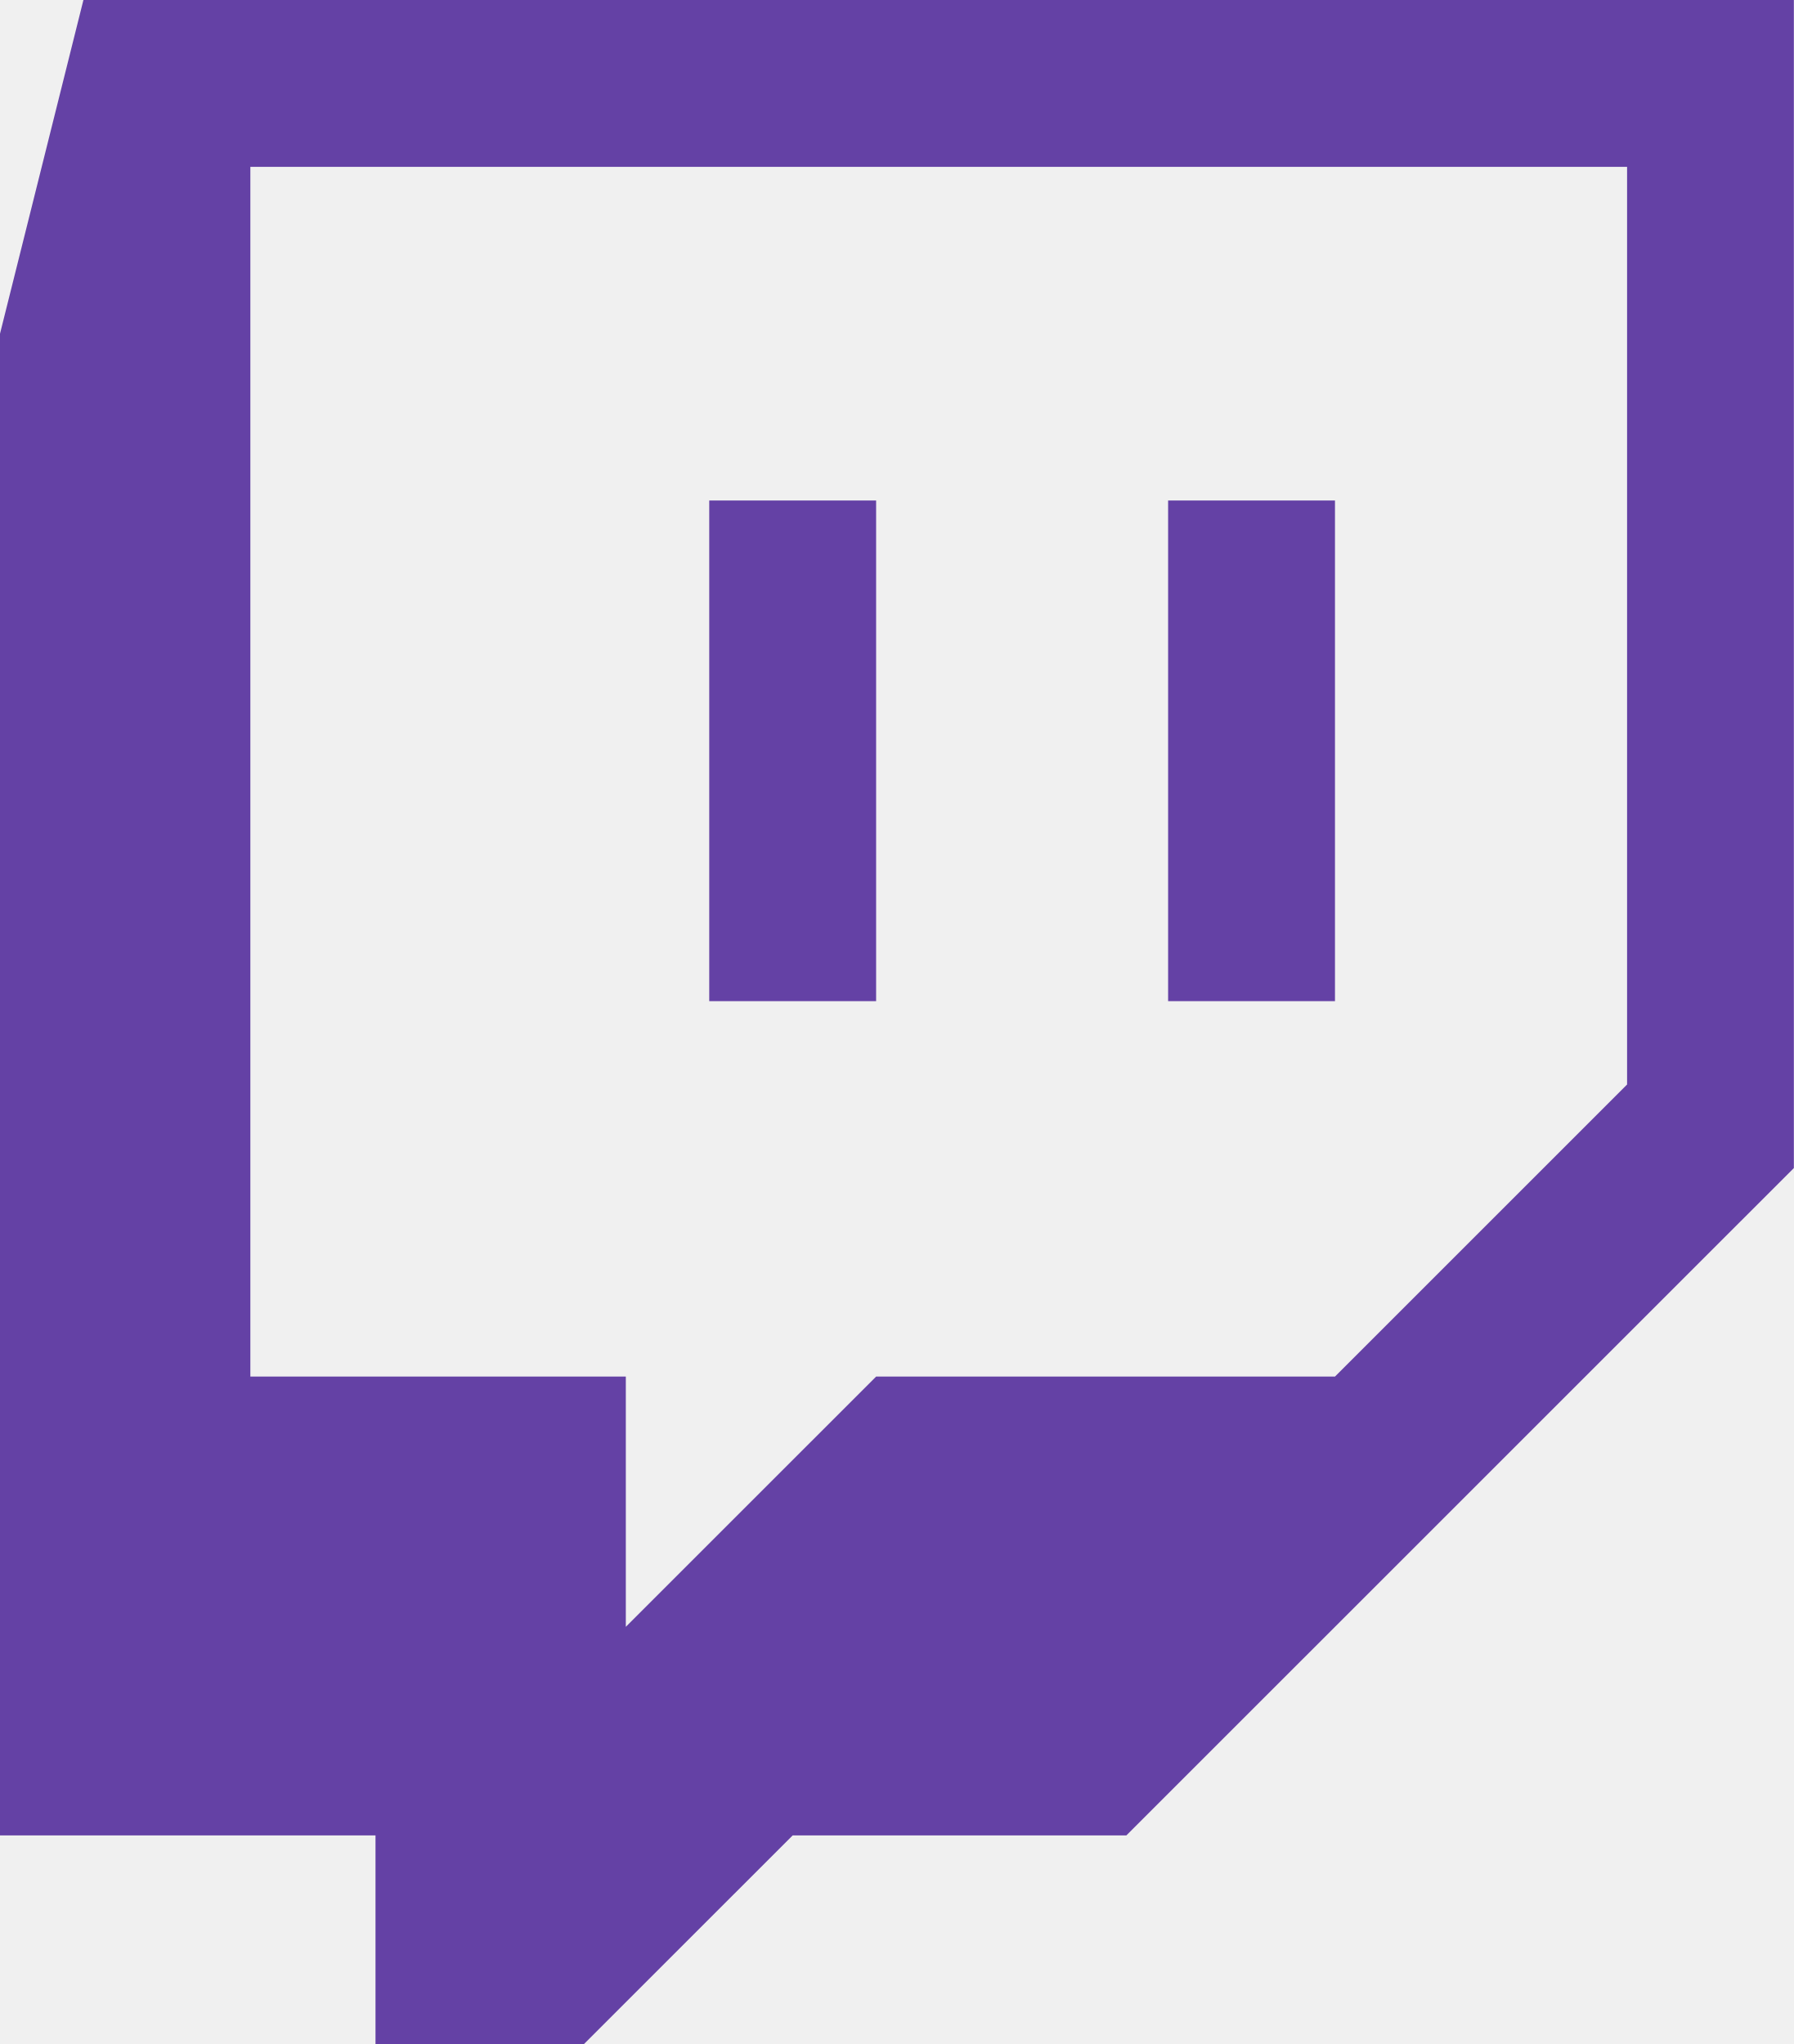
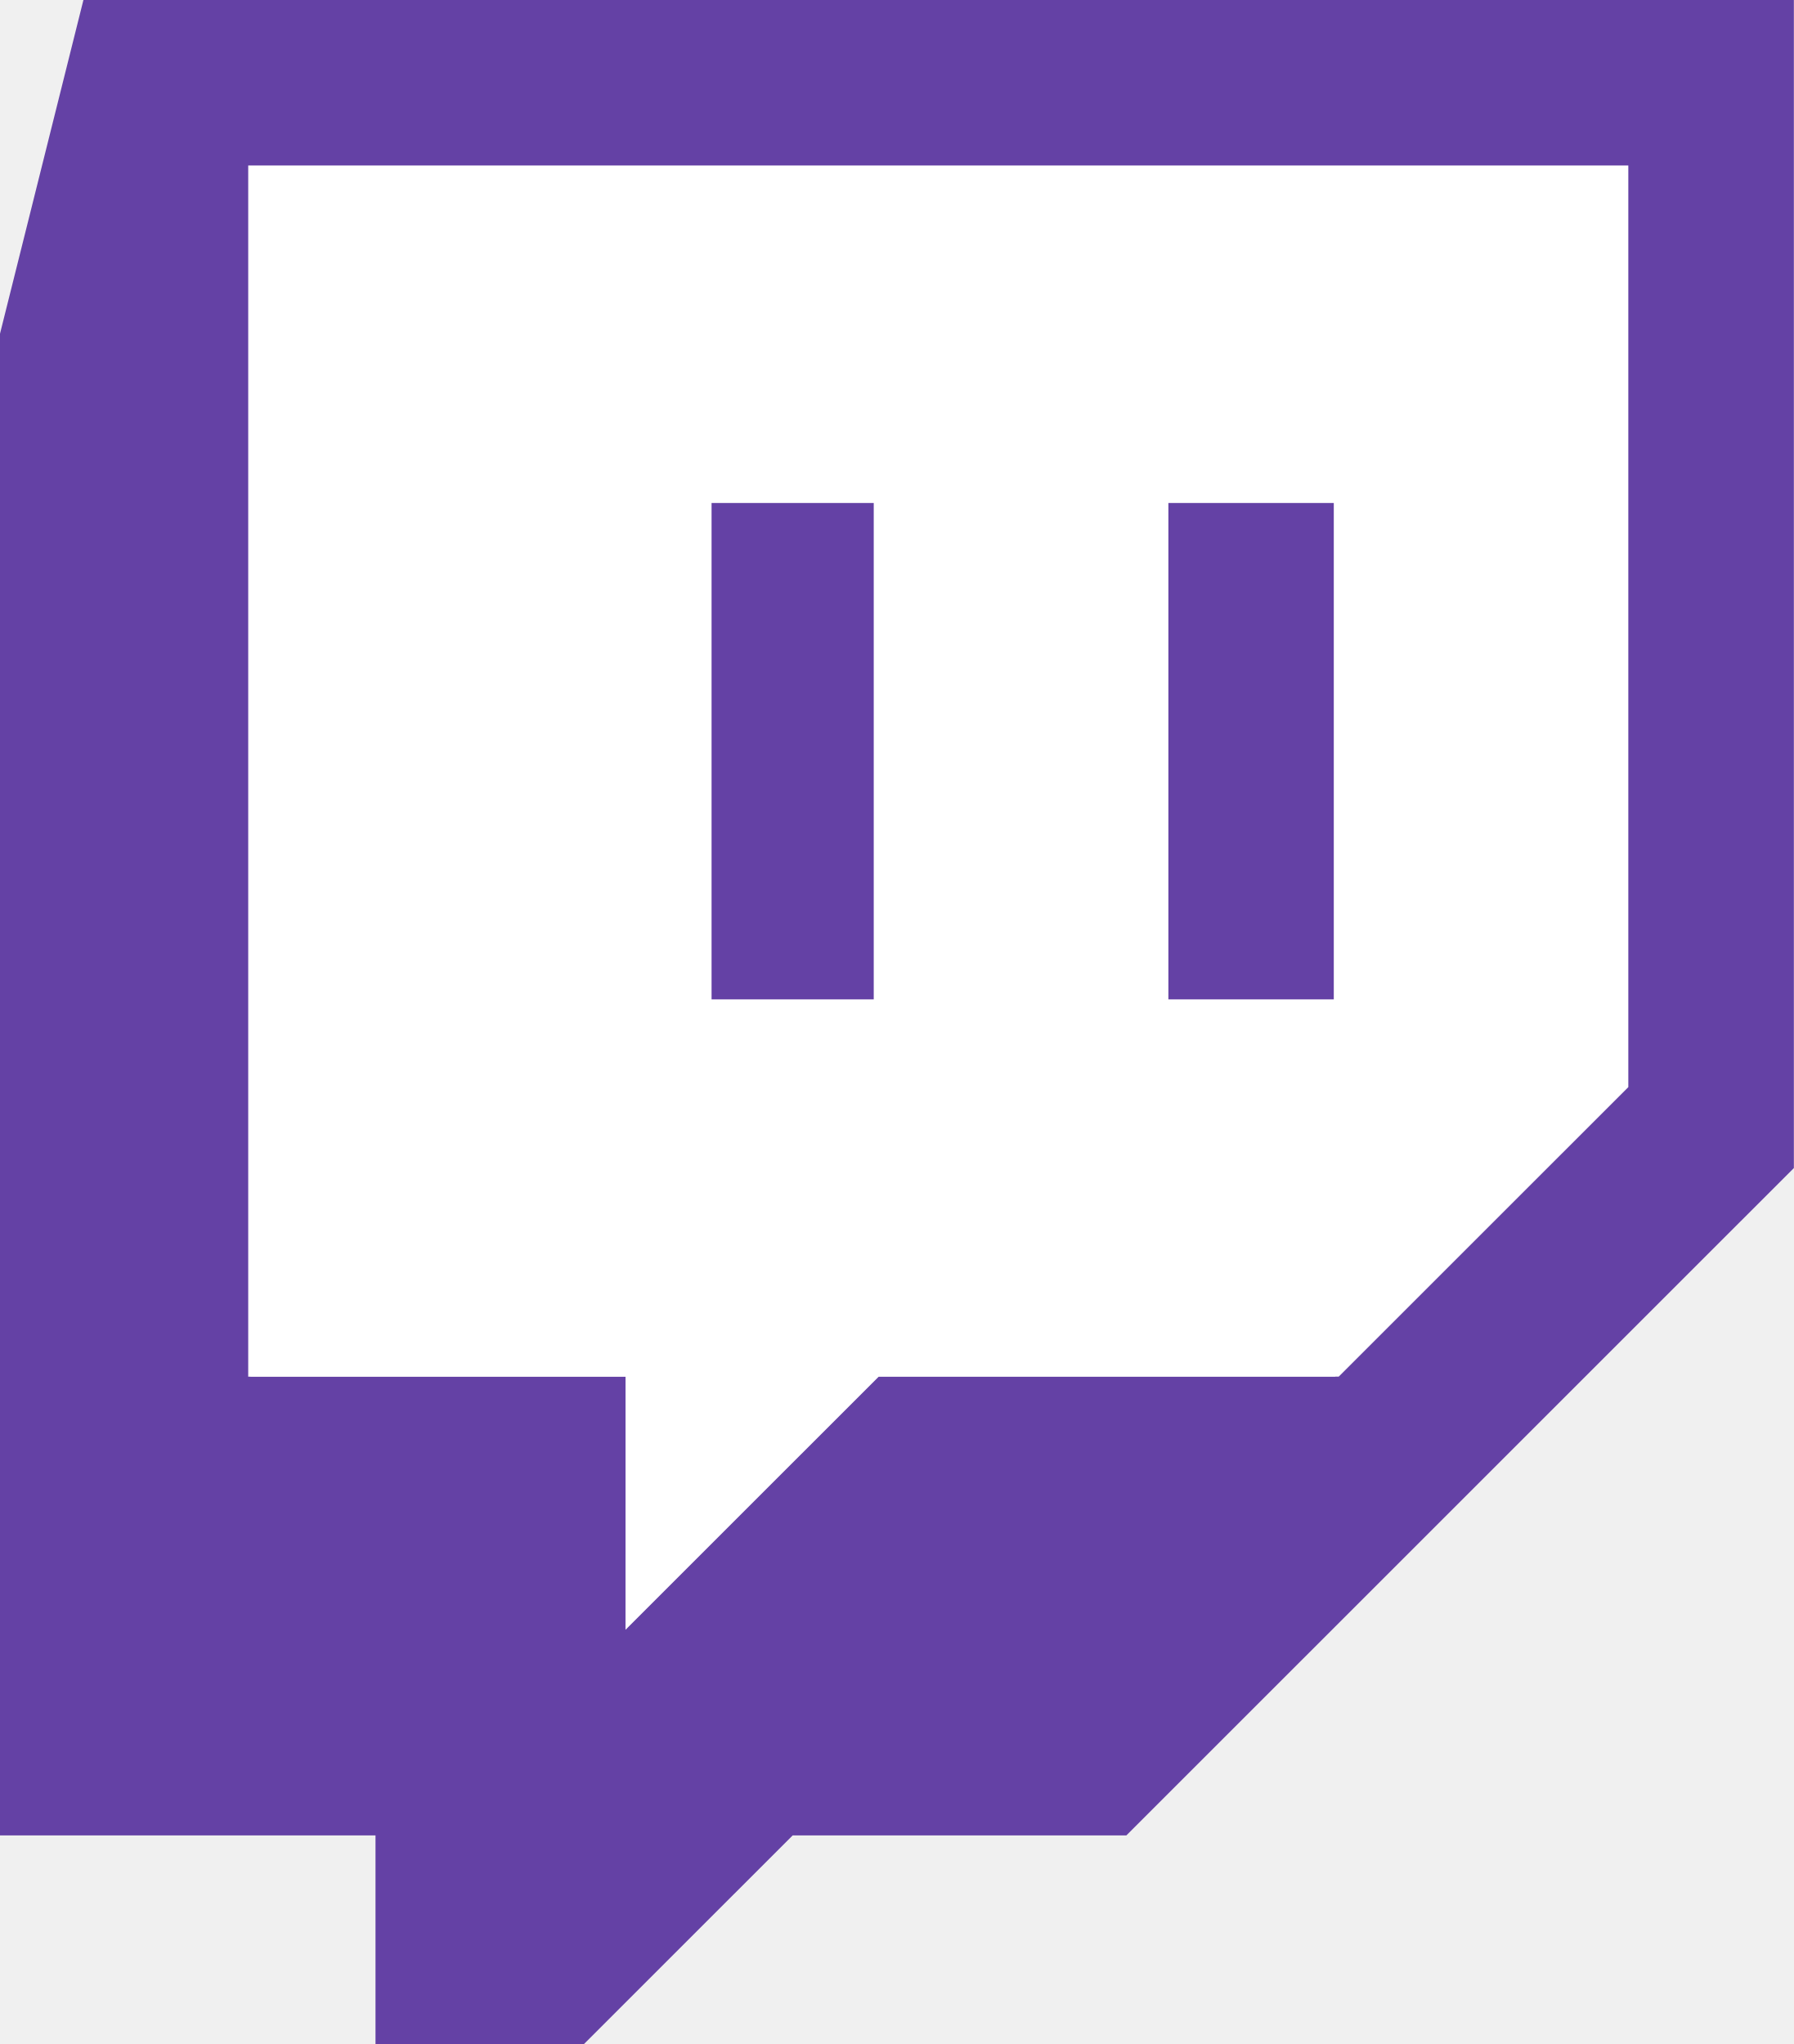
<svg xmlns="http://www.w3.org/2000/svg" viewBox="0 0 111.787 127.387" height="127.387" width="111.787" xml:space="preserve" version="1.1" id="svg3355">
  <defs id="defs54" />
  <g transform="matrix(1.333333,0,0,-1.333333,-458.692,935.7982)" id="g3363">
    <g transform="translate(420.064,651.1567)" id="g3365">
      <path id="path3367" style="fill:#6441a5;fill-opacity:1;fill-rule:evenodd;stroke:none" d="m 0,0 -13.652,-13.651 h -21.445 l -11.699,-11.697 v 11.697 H -64.344 V 42.893 H 0 Z m -72.146,50.692 -3.899,-15.599 v -70.19 h 17.55 v -9.751 h 9.746 l 9.752,9.751 h 15.596 L 7.795,-3.905 v 54.597 z" />
    </g>
    <path id="path3369" style="fill:#6441a5;fill-opacity:1;fill-rule:evenodd;stroke:none" d="m 377.167,655.053 h 7.799 v 23.401 h -7.799 z m 21.446,0 h 7.799 v 23.401 h -7.799 z" />
-     <g transform="translate(468.8057,565.3643)" id="g3371">
-       <path id="path3373" style="fill:#6441a5;fill-opacity:1;fill-rule:evenodd;stroke:none" d="m 0,0 -13.646,13.645 h -25.35 v 17.55 h -21.451 v -79.94 h 21.451 v 40.947 h 17.545 V -48.745 H 0 Z m -68.241,13.645 h -33.146 L -115.036,0 v -35.094 l 13.649,-13.651 h 33.146 V -27.3 h -25.35 v 19.502 h 25.35 z m -54.594,0 h -17.545 v 17.55 h -21.451 v -66.289 l 13.649,-13.651 h 25.347 V -27.3 h -17.545 v 19.502 h 17.545 z m -46.795,17.55 h -21.445 v -9.752 h 21.445 z m 0,-17.55 h -21.445 v -62.389 h 21.445 z m -29.244,0 h -21.447 V -27.3 h -7.797 v 40.945 h -21.448 V -27.3 h -7.796 v 40.945 h -21.451 v -62.39 h 66.293 l 13.646,13.651 z m -87.738,0 h -17.546 v 17.55 h -21.447 v -66.289 l 13.648,-13.651 h 25.345 V -27.3 h -17.546 v 19.502 h 17.546 z M 7.793,3.9 V -54.591 L -21.451,-74.09 h -19.496 v 9.752 L -54.595,-74.09 H -72.14 v 9.752 l -9.746,-9.752 h -31.197 l -9.752,9.752 -1.952,-9.752 h -27.292 l -11.161,9.752 -0.625,-9.752 H -194.8 l -1.094,9.752 -8.374,-9.752 h -47.25 l -9.75,3.9 v -3.9 h -25.344 l -29.247,17.552 -17.546,17.539 v 77.991 h 37.047 l 17.545,-17.549 h 79.939 v 17.549 h 66.29 V 21.443 h 17.548 v -9.746 l 9.752,9.746 h 19.493 l 17.55,17.549 h 37.044 V 21.443 h 21.448 z" />
-     </g>
  </g>
+   <path style="fill:#ffffff;stroke-width:0.206" d="M 38.98,93.684 V 85.797 H 27.224 15.468 V 48.054 10.312 h 43.001 43.001 v 28.72 28.72 l -9.024,9.022 -9.024,9.022 H 69.091 54.759 l -7.89,7.888 -7.89,7.888 z m 15.468,-46.867 v -15.468 h -5.053 -5.053 v 15.468 15.468 h 5.053 5.053 z m 28.668,0 v -15.468 h -5.156 -5.156 v 15.468 15.468 h 5.156 5.156 z" id="path2435" />
</svg>
